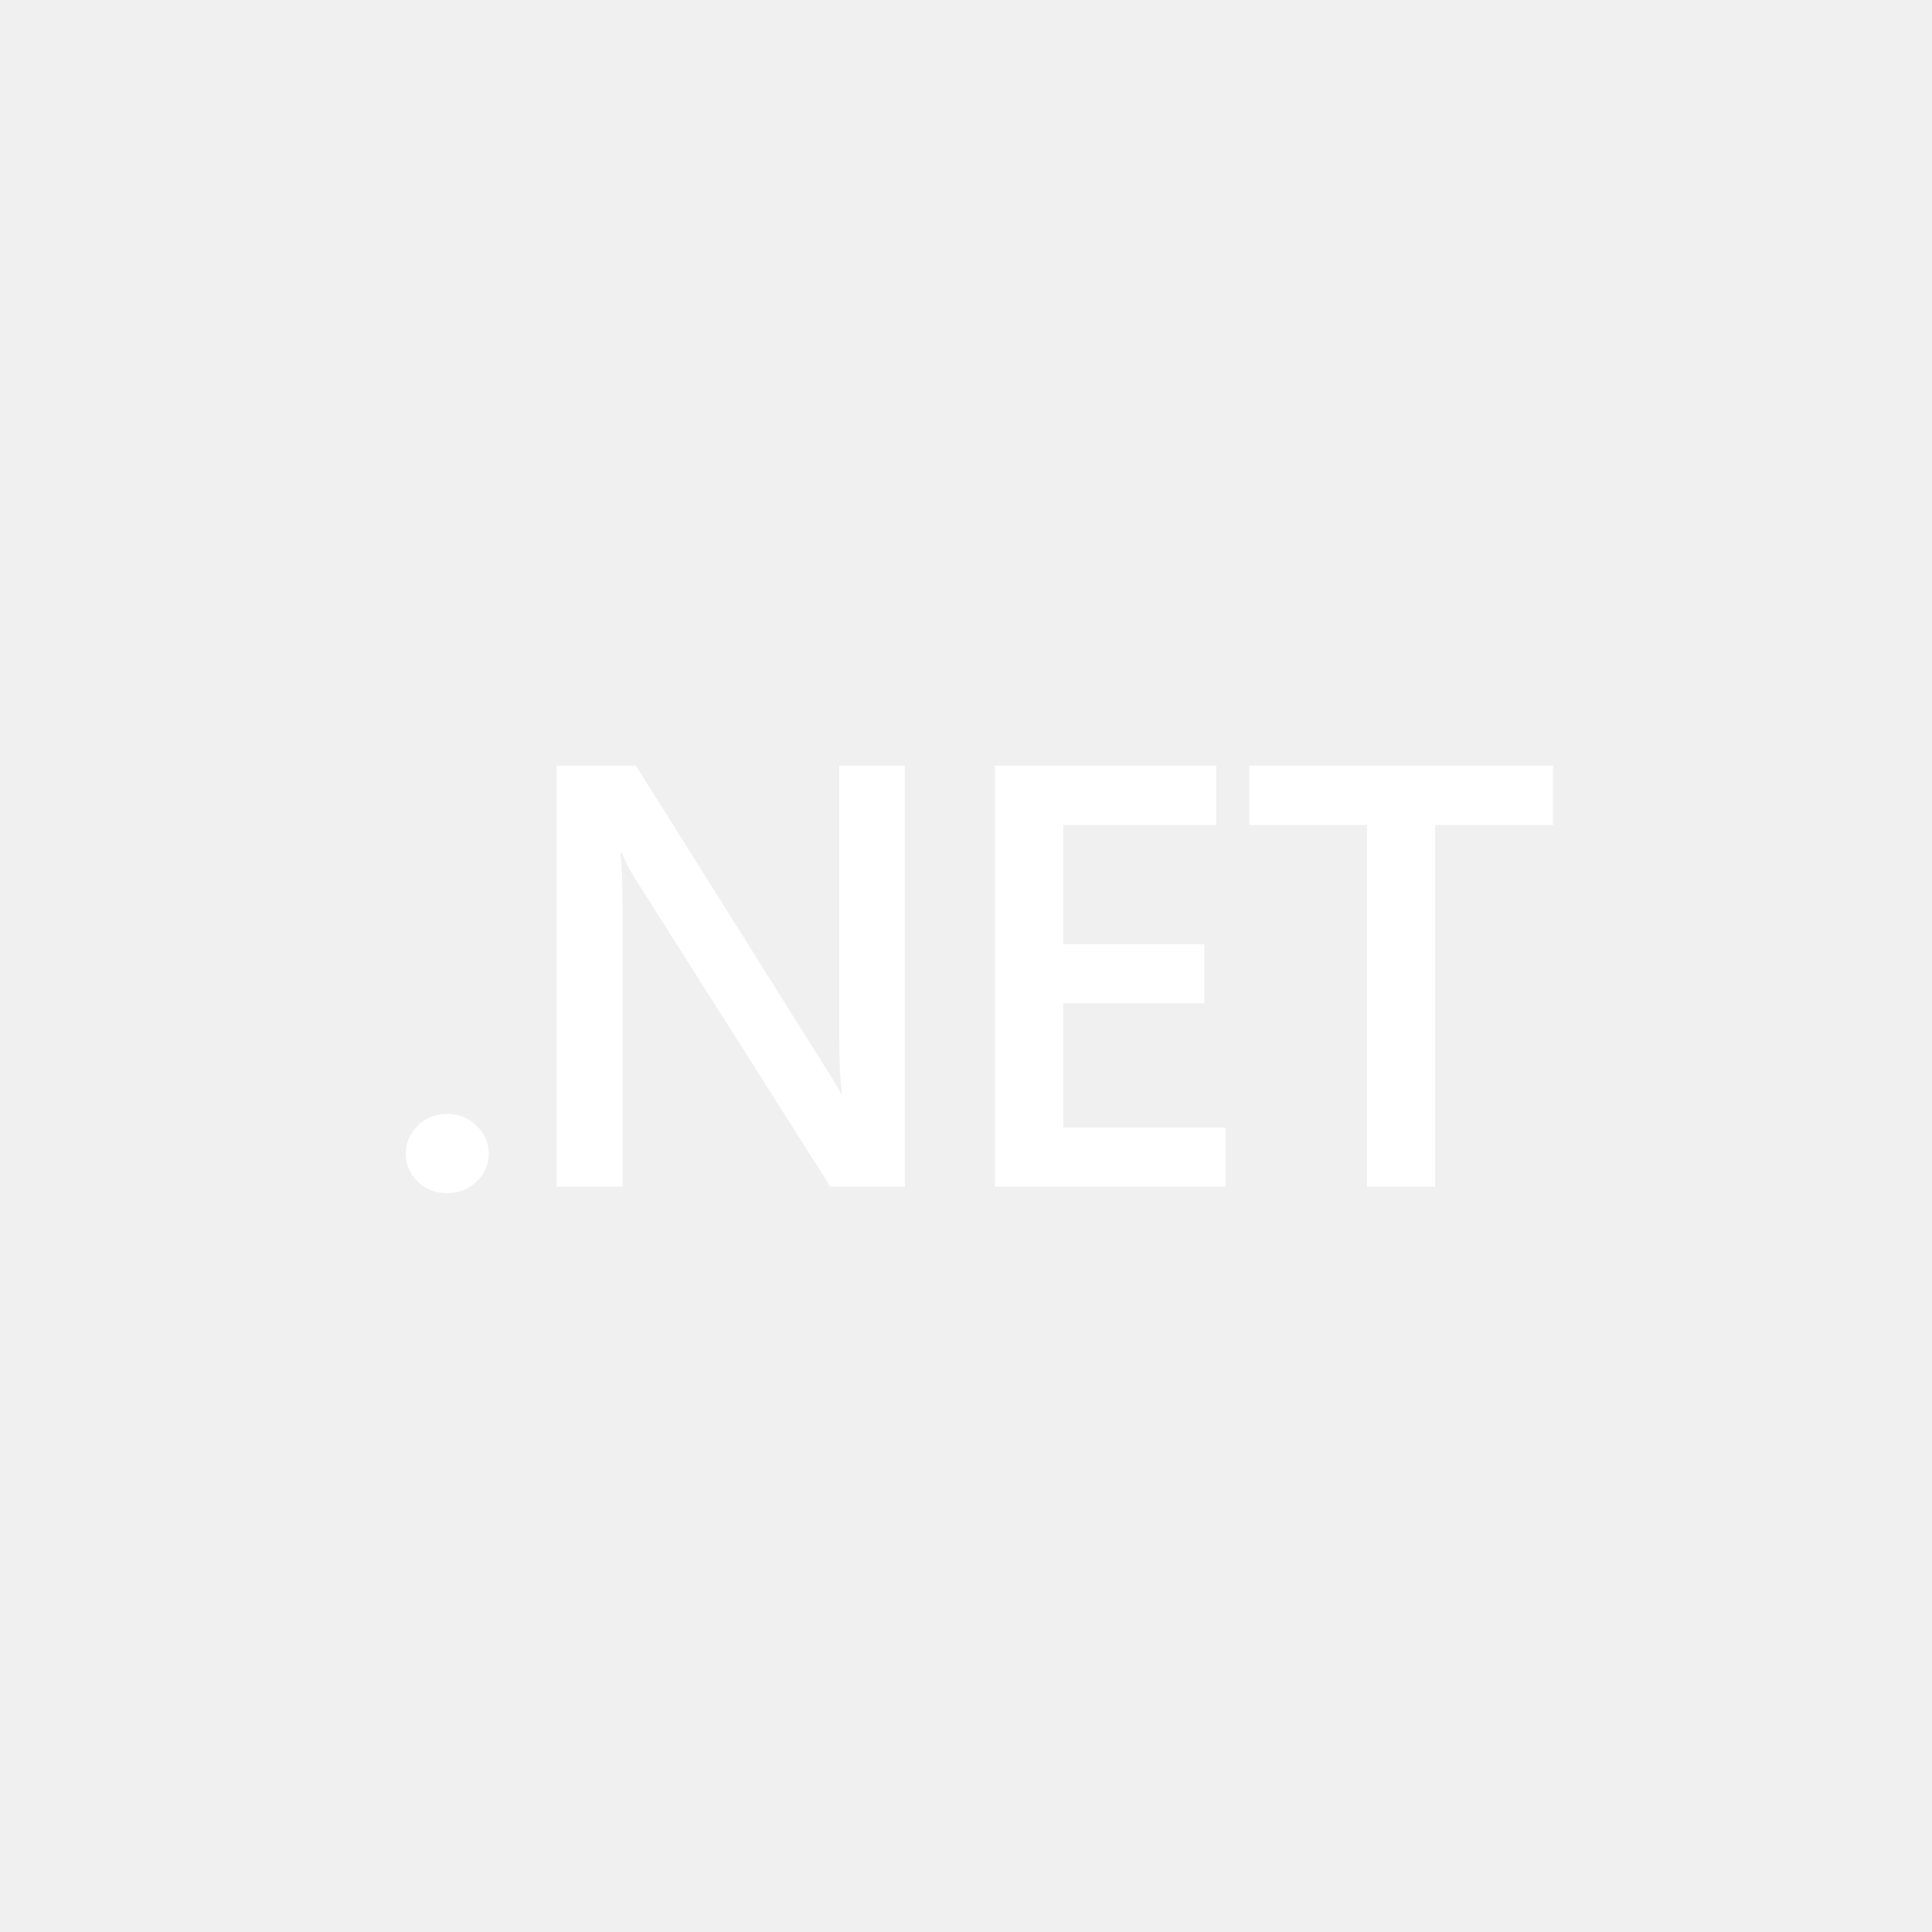
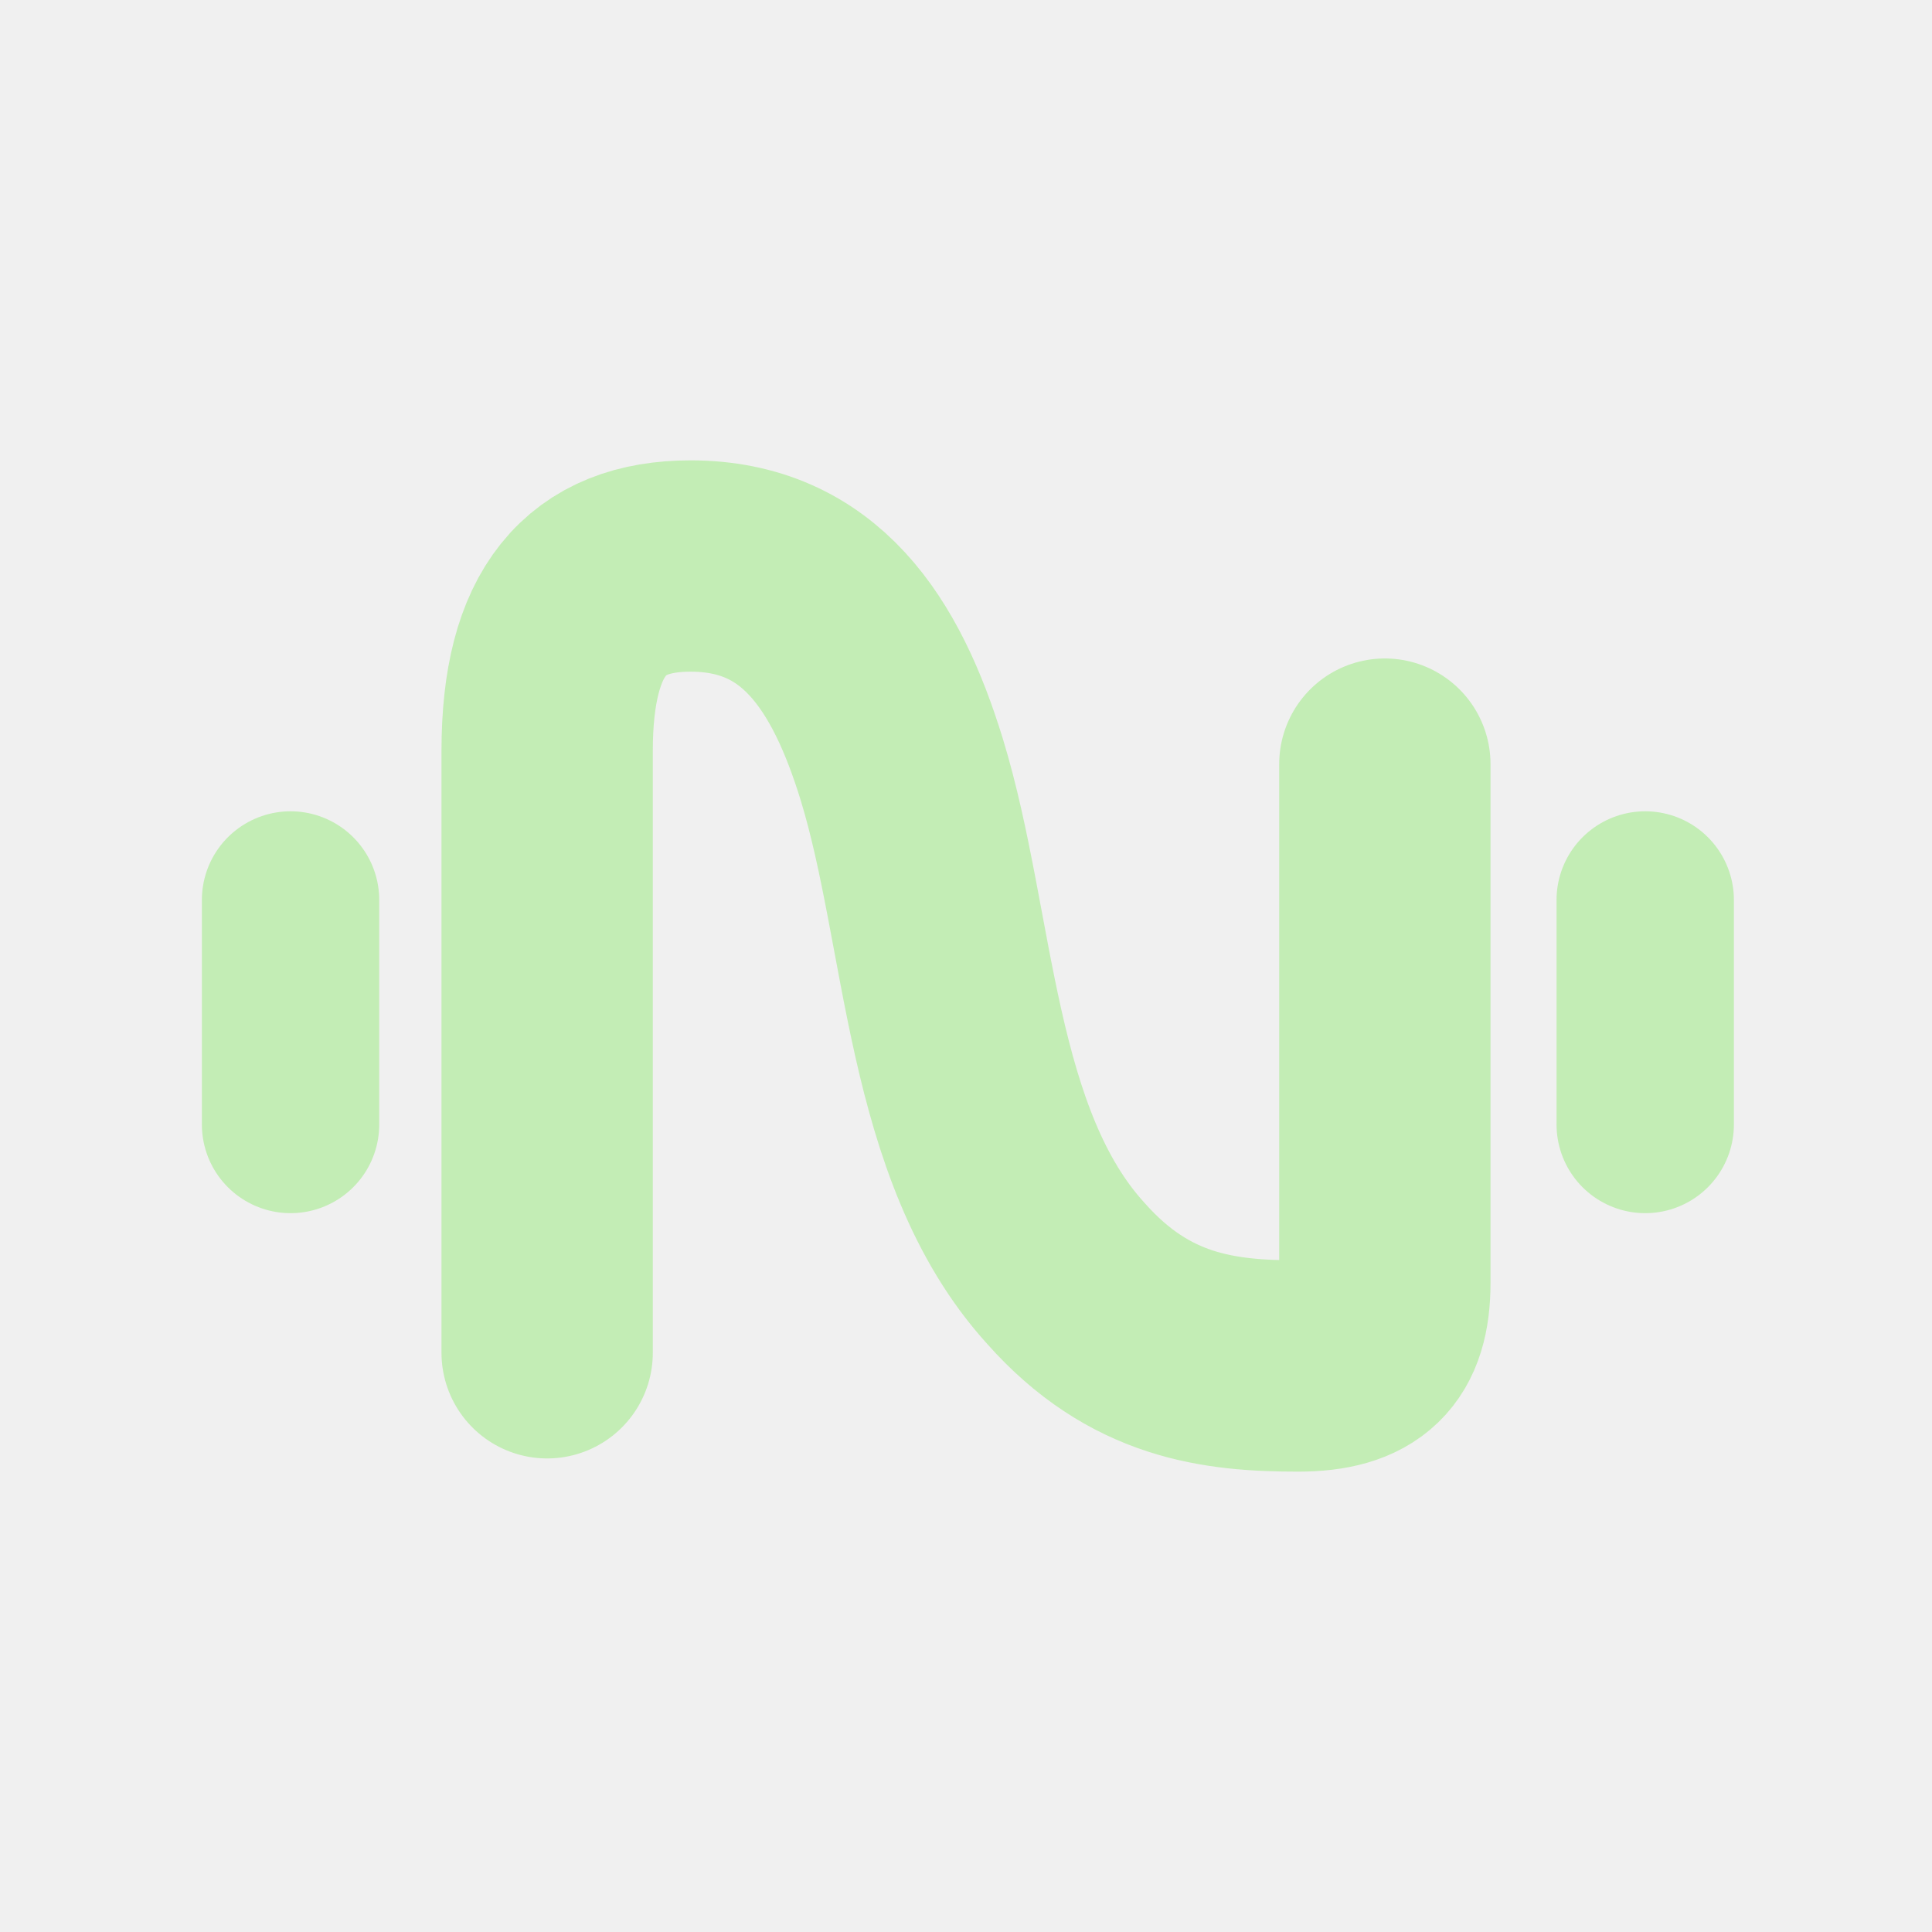
- <svg xmlns="http://www.w3.org/2000/svg" width="456" height="456" viewBox="0 0 456 456" version="1.1" xml:space="preserve" style="fill-rule:evenodd;clip-rule:evenodd;stroke-linejoin:round;stroke-miterlimit:2;">
-   <path d="m 105.5,281.609 c -2.703,0 -5.001,-0.9 -6.893,-2.702 -1.892,-1.848 -2.838,-4.042 -2.838,-6.582 0,-2.587 0.946,-4.804 2.838,-6.652 1.892,-1.848 4.19,-2.772 6.893,-2.772 2.748,0 5.068,0.924 6.96,2.772 1.937,1.848 2.906,4.064 2.906,6.652 0,2.54 -0.968,4.734 -2.906,6.582 -1.892,1.802 -4.212,2.702 -6.96,2.702 z" style="fill:#ffffff;fill-rule:nonzero;stroke-width:0.838" />
-   <path d="M 213.561,280.084 H 195.99 L 149.7,207.054 c -1.171,-1.848 -2.14,-3.765 -2.906,-5.751 h -0.406 c 0.361,2.125 0.541,6.675 0.541,13.65 v 65.132 h -15.543 v -99.36 h 18.719 l 44.737,71.298 c 1.892,2.957 3.109,4.989 3.649,6.098 h 0.27 c -0.45,-2.632 -0.676,-7.09 -0.676,-13.373 v -64.023 h 15.476 z" style="fill:#ffffff;fill-rule:nonzero;stroke-width:0.838" />
-   <path d="m 289.251,280.084 h -54.401 v -99.36 h 52.238 v 13.997 h -36.154 v 28.131 h 33.316 v 13.927 h -33.316 v 29.378 h 38.316 z" style="fill:#ffffff;fill-rule:nonzero;stroke-width:0.838" />
-   <path d="M 366.565,194.721 H 338.722 v 85.363 h -16.084 v -85.363 h -27.775 v -13.997 h 71.701 z" style="fill:#ffffff;fill-rule:nonzero;stroke-width:0.838" />
+ <svg xmlns="http://www.w3.org/2000/svg" width="1024" height="1024" viewBox="0 0 1024 1024">
+   <g fill="none" stroke="#C3EDB5" stroke-linecap="round" stroke-linejoin="round">
+     <path stroke-width="112" d="M290 717V398C290 329 316 300 366 300C429 300 459 346 478 408C504 493 503 607 565 675C604 719 646 724 688 724C721 724 734 711 734 680V405" />
+     <path stroke-width="94" d="M154 477V596M872 477V596" />
+   </g>
</svg>
